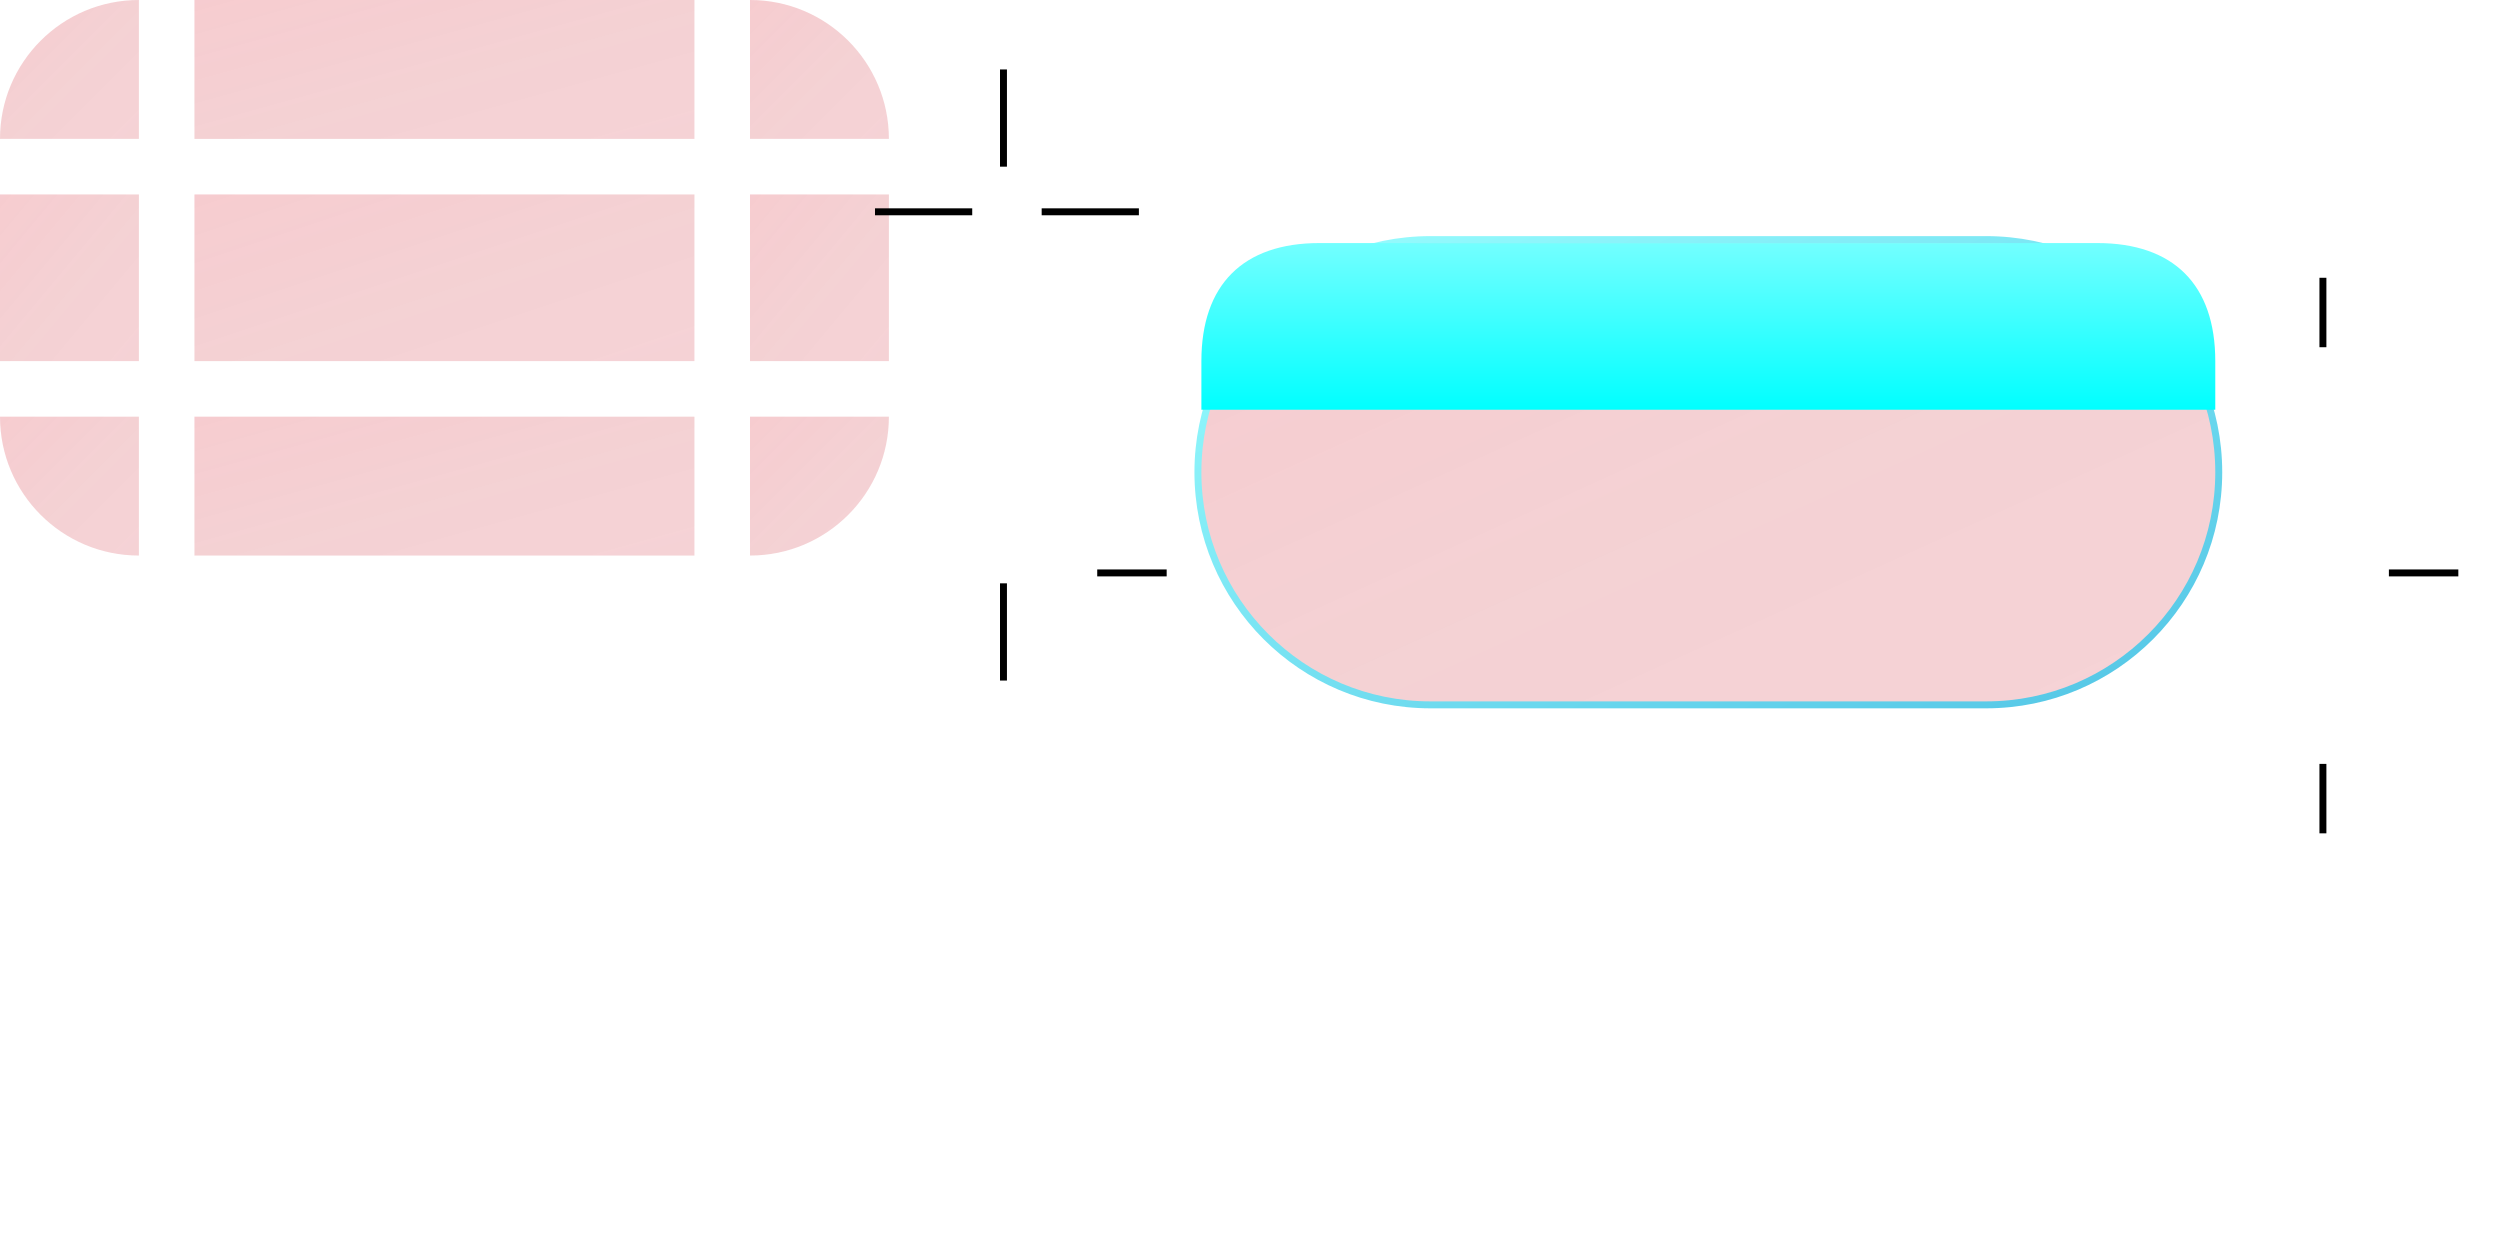
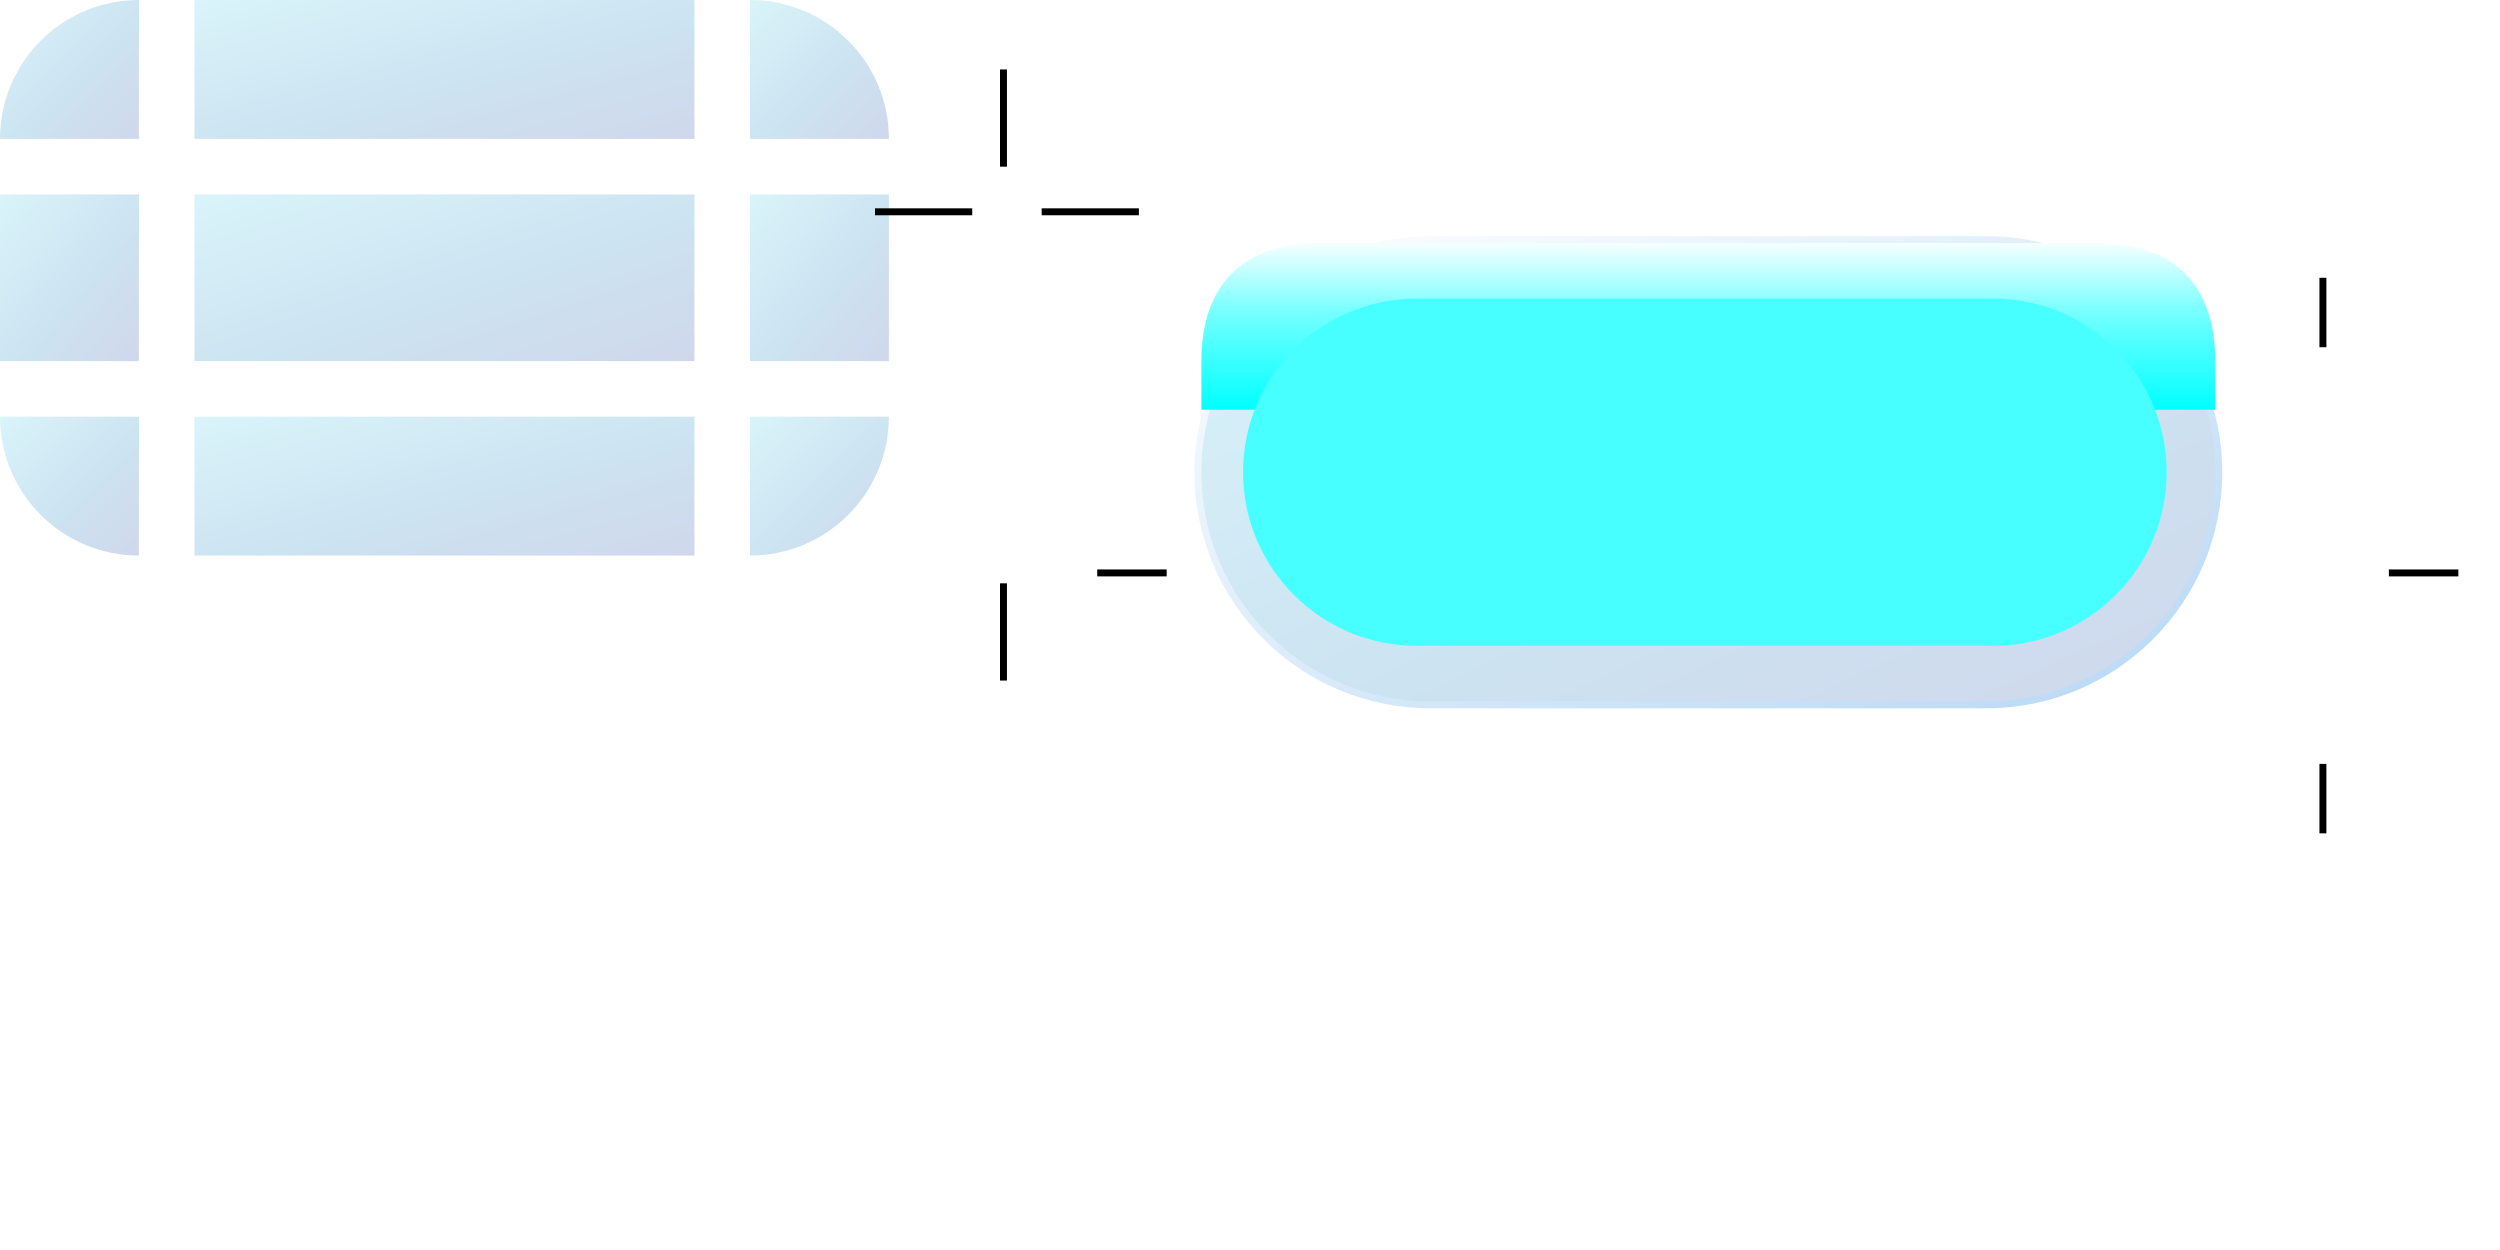
<svg xmlns="http://www.w3.org/2000/svg" width="360" height="180" viewBox="0 0 360 180">
  <defs>
    <linearGradient id="panelFill" x1="0%" y1="0%" x2="100%" y2="100%">
-       <stop offset="0%" stop-color="#D91B2B39" />
-       <stop offset="58%" stop-color="#C6172432" />
-       <stop offset="100%" stop-color="#CC112230" />
+       <stop offset="0%" stop-color="#D9F4FAFF" />
+       <stop offset="58%" stop-color="#CCE3F1FF" />
+       <stop offset="100%" stop-color="#D0D7ECFF" />
    </linearGradient>
    <linearGradient id="panelGloss" x1="0%" y1="0%" x2="0%" y2="100%">
-       <stop offset="0%" stop-color="#73FFFFFF" />
+       <stop offset="0%" stop-color="#F6FFFFFF" />
+       <stop offset="42%" stop-color="#74FFFFFF" />
      <stop offset="100%" stop-color="#00FFFFFF" />
    </linearGradient>
    <linearGradient id="panelStroke" x1="0%" y1="0%" x2="100%" y2="100%">
-       <stop offset="0%" stop-color="#9AFFFFFF" />
-       <stop offset="100%" stop-color="#52C4E5FF" />
+       <stop offset="0%" stop-color="#FFFFFFFF" />
+       <stop offset="100%" stop-color="#B7D8F5FF" />
    </linearGradient>
  </defs>
  <g id="topleft" transform="translate(0 0)">
    <path d="M20 0 L20 20 L0 20 A20 20 0 0 1 20 0 Z" fill="url(#panelFill)" />
  </g>
  <g id="top" transform="translate(28 0)">
    <rect width="72" height="20" fill="url(#panelFill)" />
  </g>
  <g id="topright" transform="translate(108 0)">
    <path d="M0 0 L0 20 L20 20 A20 20 0 0 0 0 0 Z" fill="url(#panelFill)" />
  </g>
  <g id="left" transform="translate(0 28)">
    <rect width="20" height="24" fill="url(#panelFill)" />
  </g>
  <g id="center" transform="translate(28 28)">
    <rect width="72" height="24" fill="url(#panelFill)" />
  </g>
  <g id="right" transform="translate(108 28)">
    <rect width="20" height="24" fill="url(#panelFill)" />
  </g>
  <g id="bottomleft" transform="translate(0 60)">
    <path d="M0 0 L20 0 L20 20 A20 20 0 0 1 0 0 Z" fill="url(#panelFill)" />
  </g>
  <g id="bottom" transform="translate(28 60)">
    <rect width="72" height="20" fill="url(#panelFill)" />
  </g>
  <g id="bottomright" transform="translate(108 60)">
    <path d="M0 20 L0 0 L20 0 A20 20 0 0 1 0 20 Z" fill="url(#panelFill)" />
  </g>
  <g id="floating-center" transform="translate(172 34)">
    <rect x="0.5" y="0.5" width="147" height="67" rx="33.5" fill="url(#panelFill)" stroke="url(#panelStroke)" stroke-width="1" />
    <path d="M18 1 H130 C141 1 147 7 147 18 V25 H1 V18 C1 7 7 1 18 1 Z" fill="url(#panelGloss)" />
+     <rect x="7" y="9" width="133" height="50" rx="25" fill="#48FFFFFF" />
  </g>
  <rect id="hint-top-margin" x="144" y="10" width="1" height="14" fill="#000000" />
  <rect id="hint-right-margin" x="150" y="30" width="14" height="1" fill="#000000" />
  <rect id="hint-bottom-margin" x="144" y="84" width="1" height="14" fill="#000000" />
  <rect id="hint-left-margin" x="126" y="30" width="14" height="1" fill="#000000" />
  <rect id="floating-hint-top-margin" x="334" y="40" width="1" height="10" fill="#000000" />
  <rect id="floating-hint-right-margin" x="344" y="82" width="10" height="1" fill="#000000" />
  <rect id="floating-hint-bottom-margin" x="334" y="110" width="1" height="10" fill="#000000" />
  <rect id="floating-hint-left-margin" x="158" y="82" width="10" height="1" fill="#000000" />
</svg>
